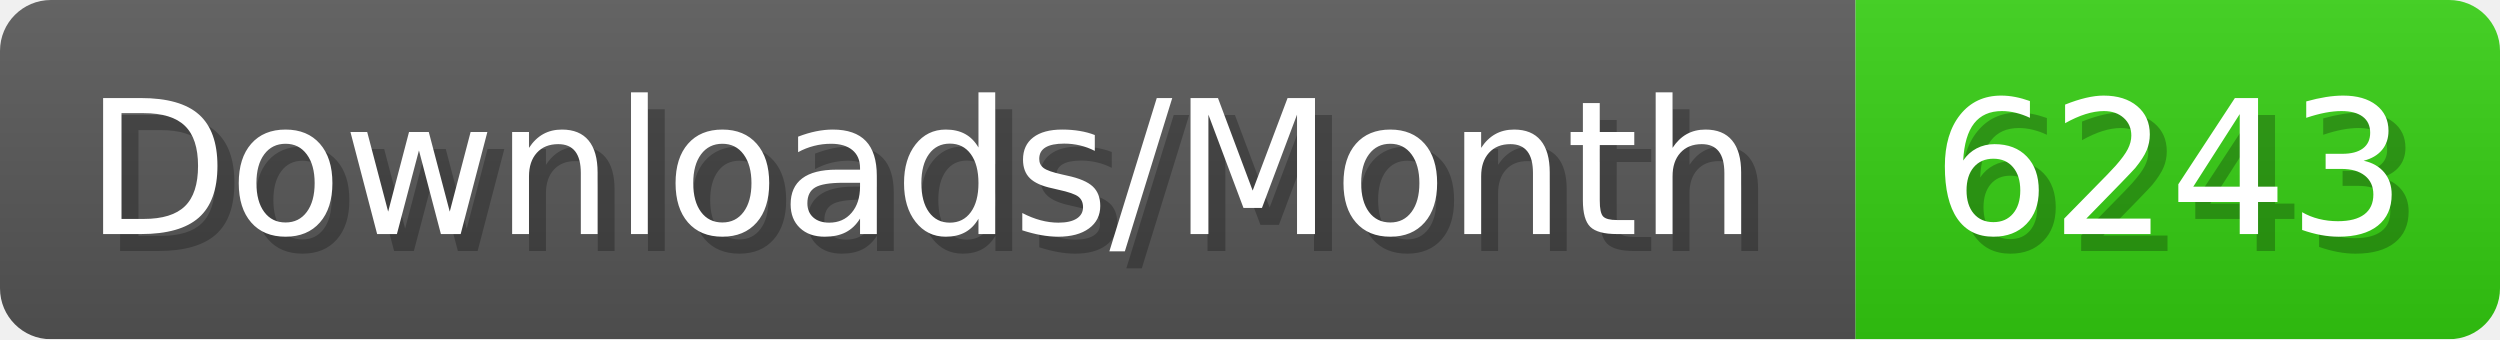
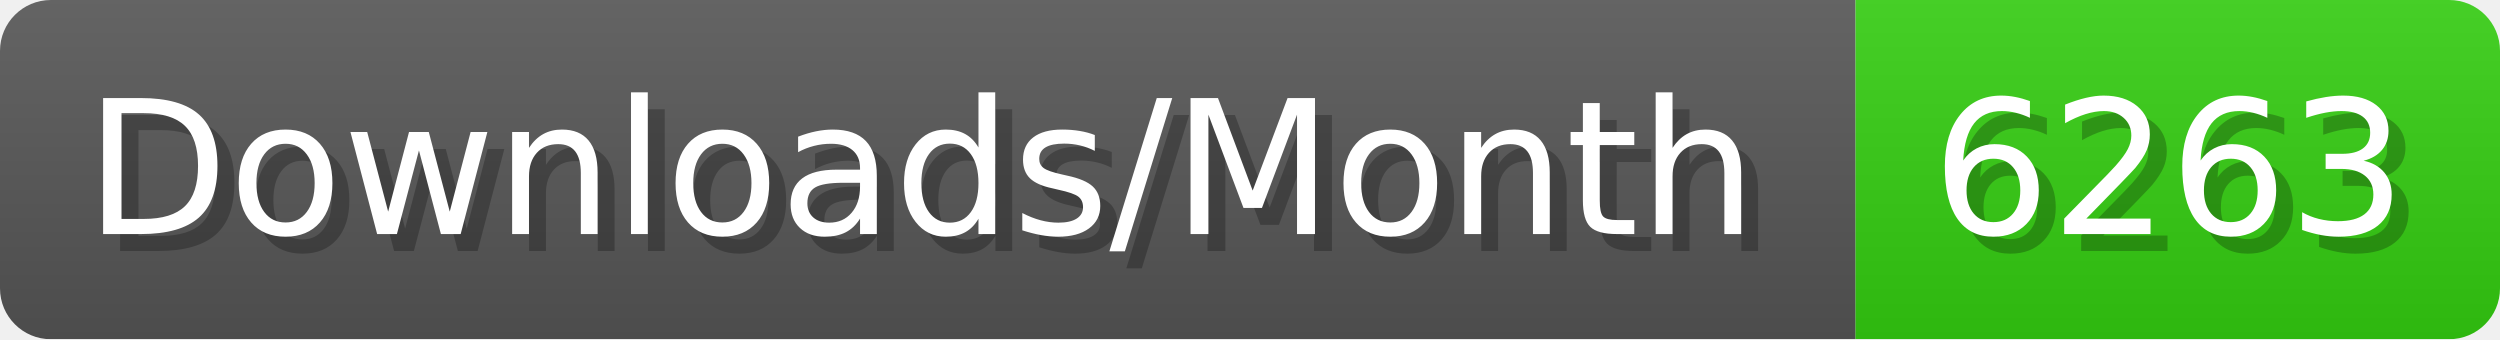
- <svg xmlns="http://www.w3.org/2000/svg" width="147.4" height="20" viewBox="0 0 1474 200" role="img" aria-label="Downloads/Month: 6243">
+ <svg xmlns="http://www.w3.org/2000/svg" width="147.4" height="20" viewBox="0 0 1474 200" role="img" aria-label="Downloads/Month: 6263">
  <linearGradient id="YlXUI" x2="0" y2="100%">
    <stop offset="0" stop-opacity=".1" stop-color="#EEE" />
    <stop offset="1" stop-opacity=".1" />
  </linearGradient>
  <mask id="JHhop">
    <rect width="1474" height="200" rx="30" fill="#FFF" />
  </mask>
  <g mask="url(#JHhop)">
    <rect width="1094" height="200" fill="#555" />
    <rect width="380" height="200" fill="#3C1" x="1094" />
    <rect width="1474" height="200" fill="url(#YlXUI)" />
  </g>
  <g aria-hidden="true" fill="#fff" text-anchor="start" font-family="Verdana,DejaVu Sans,sans-serif" font-size="110">
    <text x="60" y="148" textLength="994" fill="#000" opacity="0.25">Downloads/Month</text>
    <text x="50" y="138" textLength="994">Downloads/Month</text>
-     <text x="1149" y="148" textLength="280" fill="#000" opacity="0.25">6243</text>
-     <text x="1139" y="138" textLength="280">6243</text>
+     <text x="1149" y="148" textLength="280" fill="#000" opacity="0.25">6263</text>
+     <text x="1139" y="138" textLength="280">6263</text>
  </g>
</svg>
